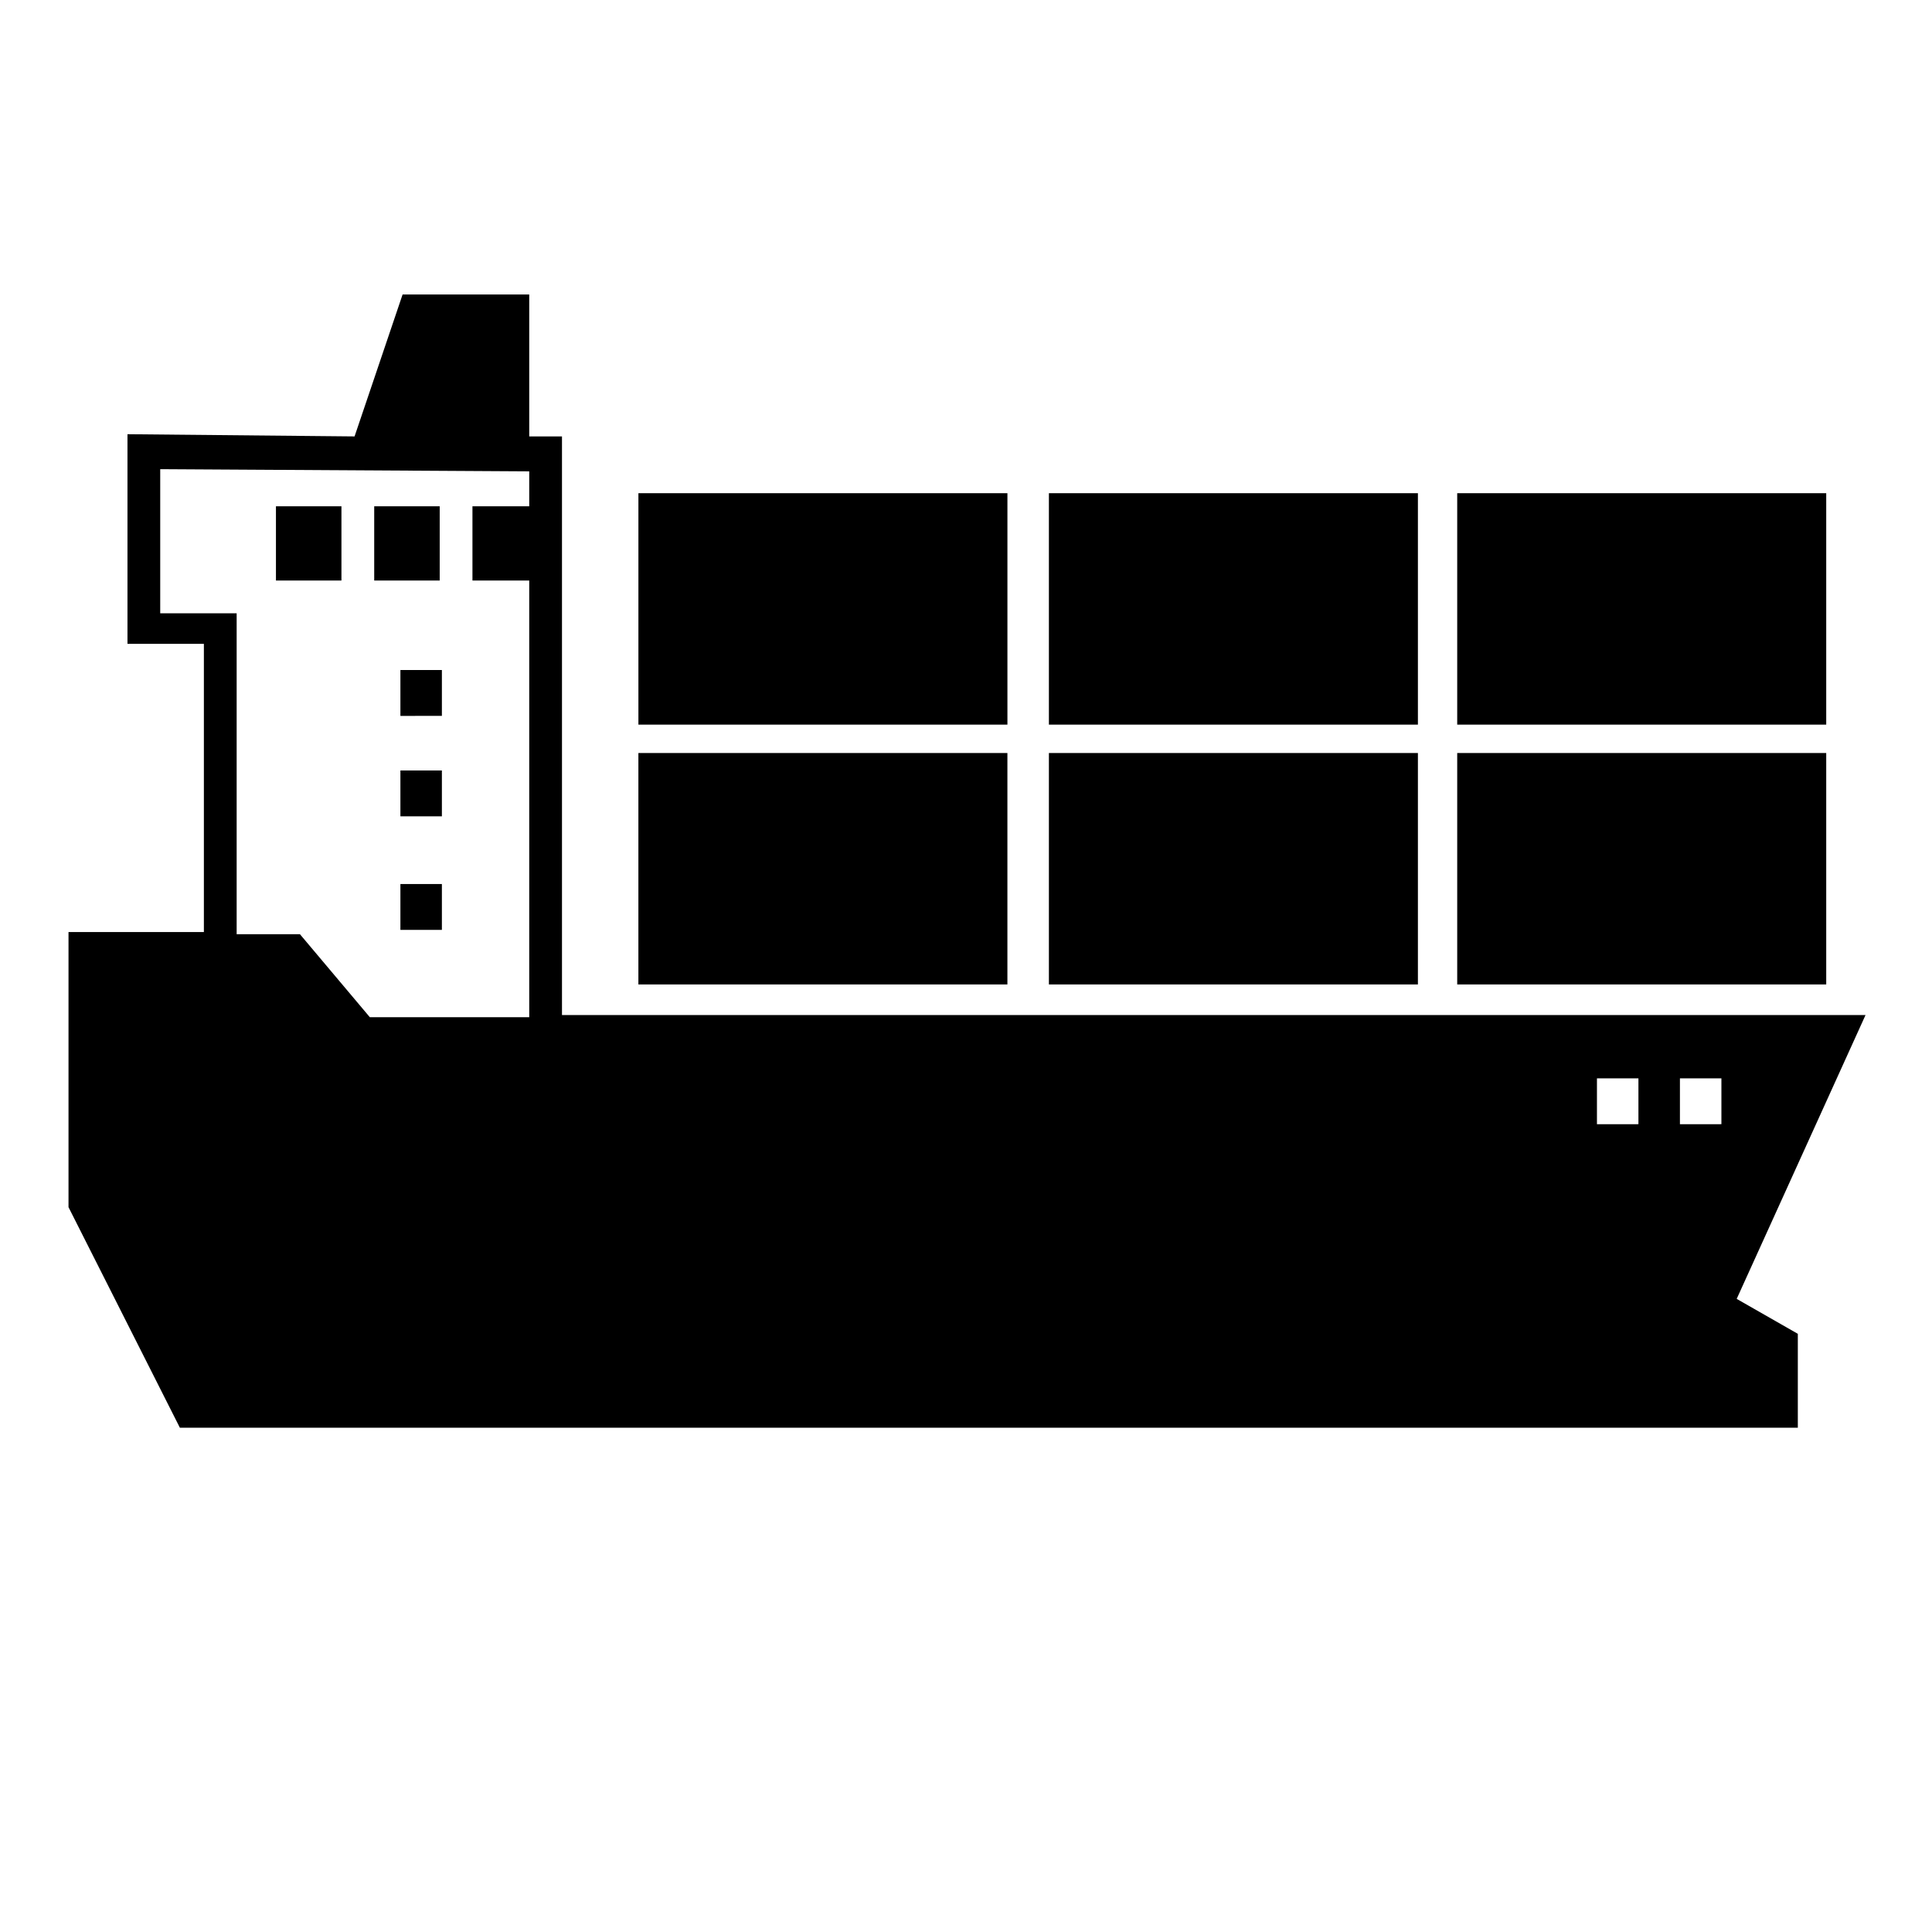
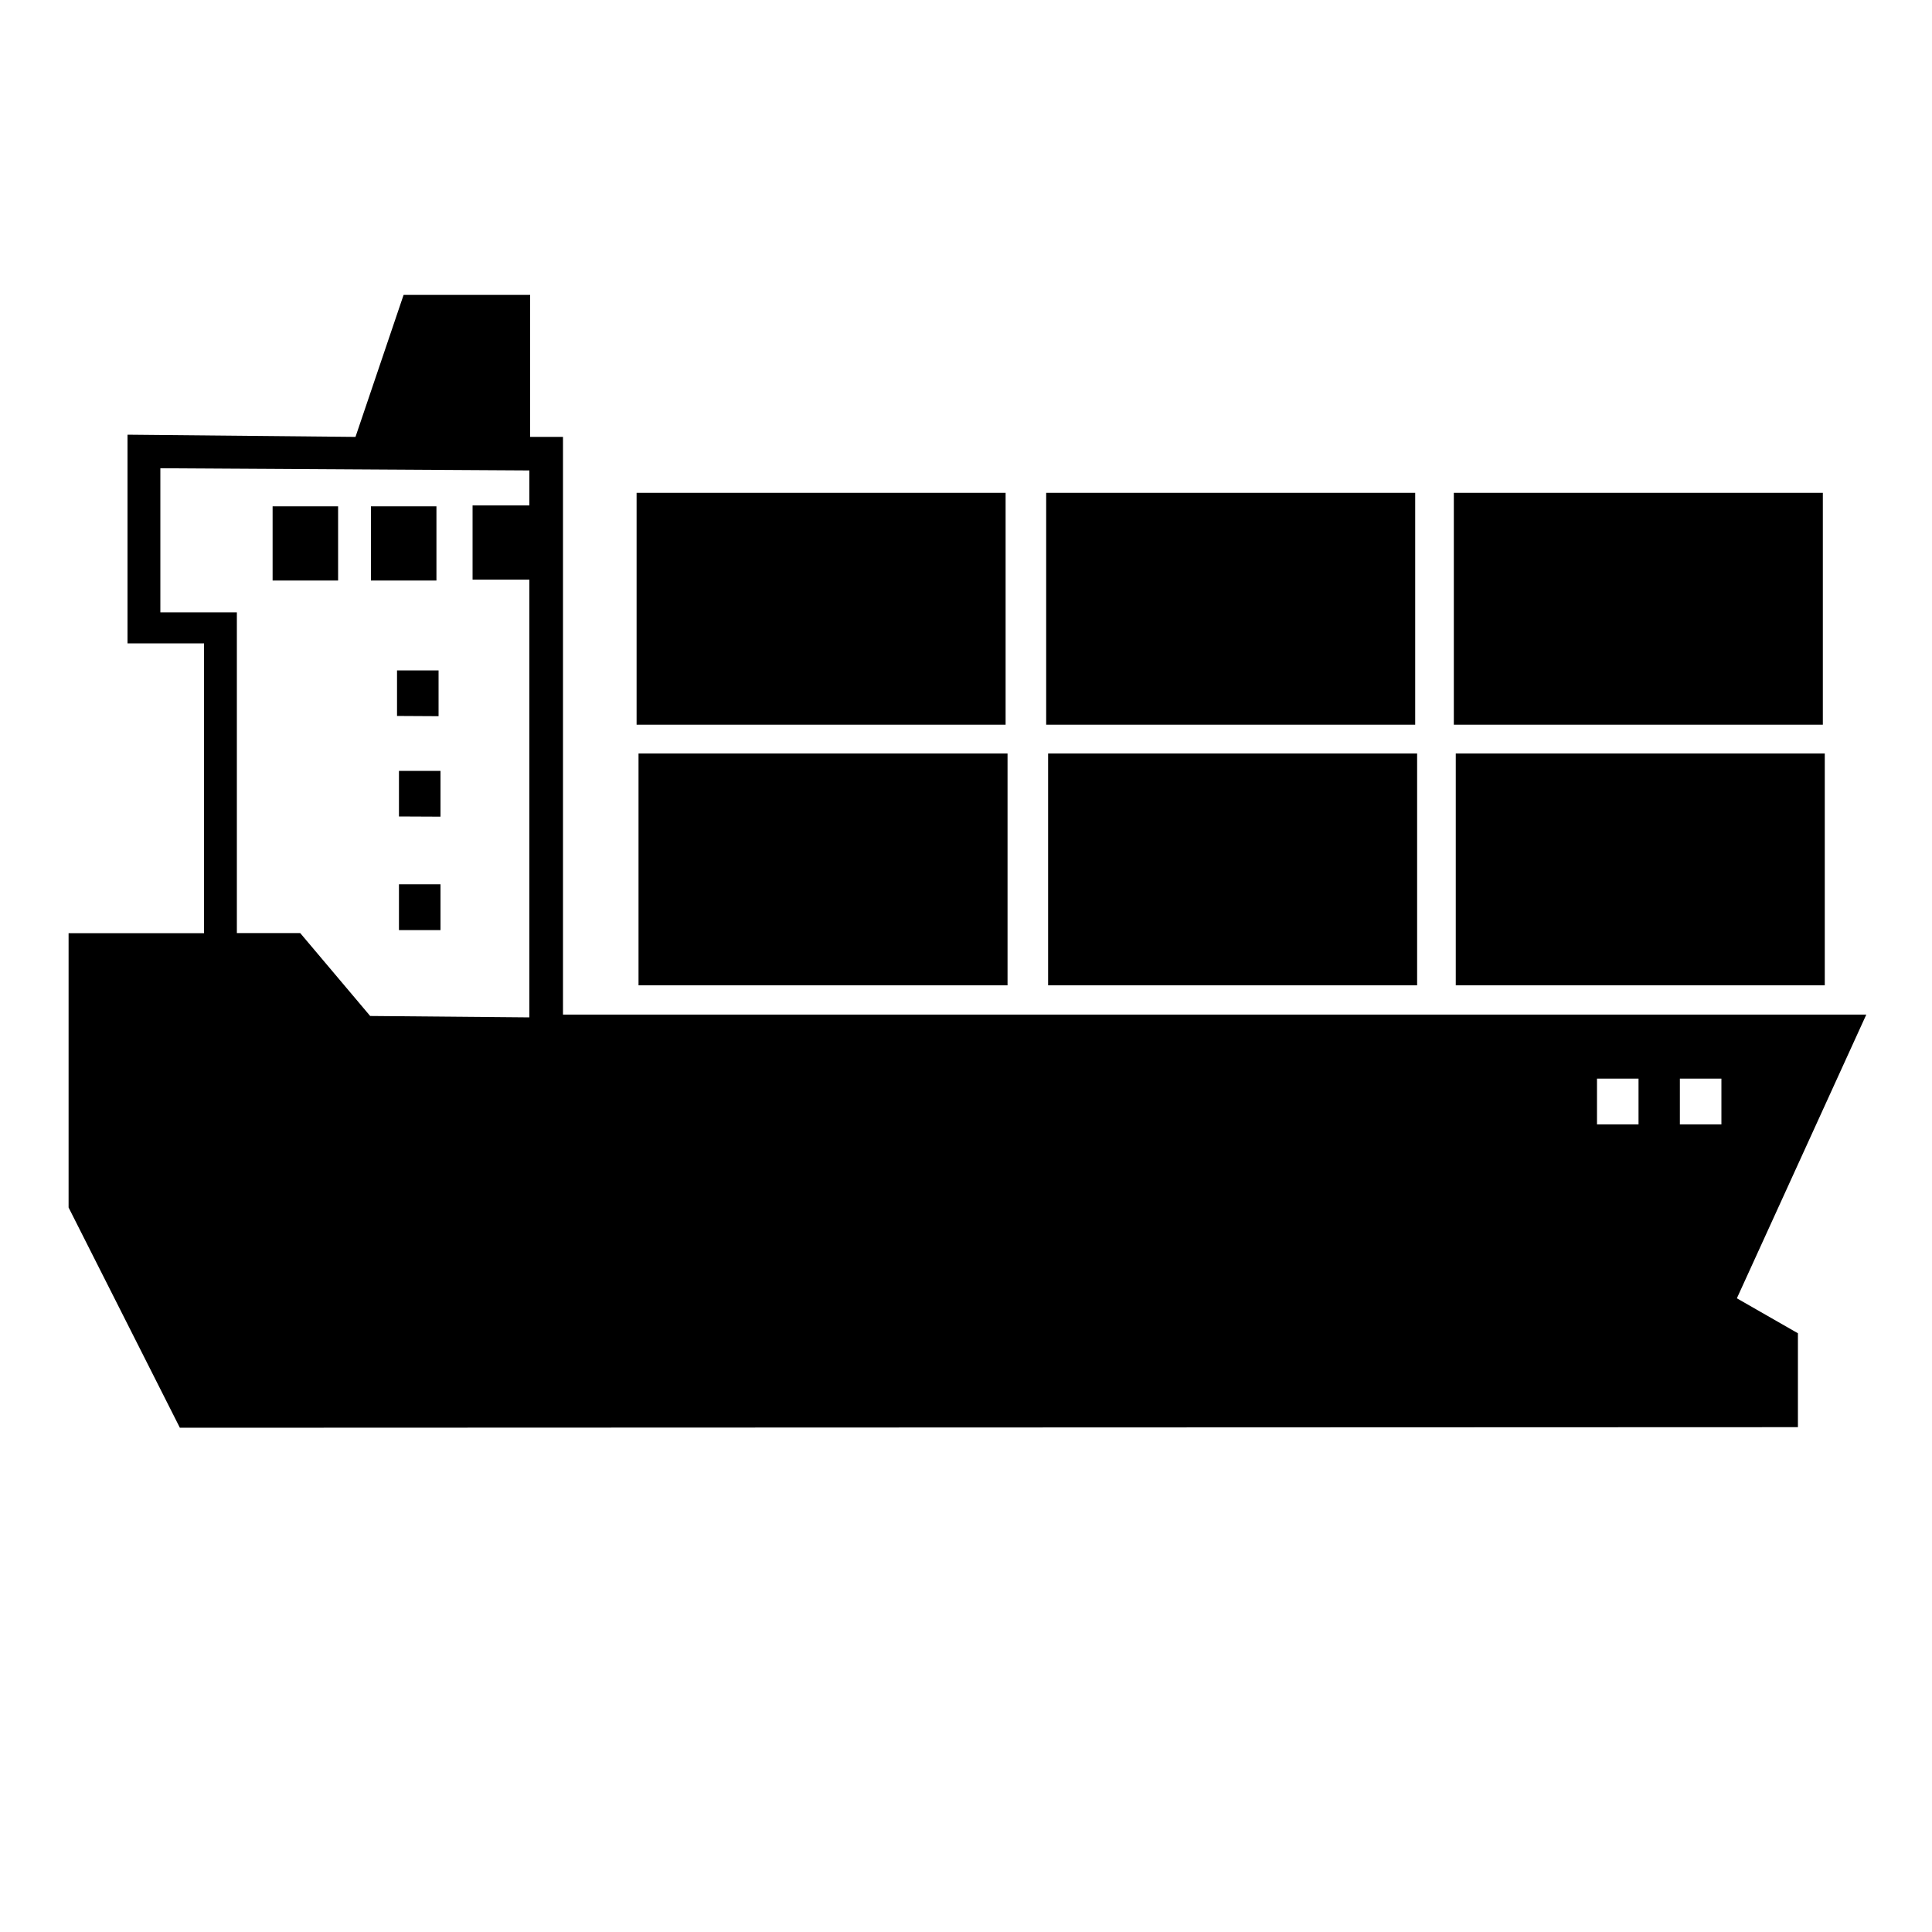
- <svg xmlns="http://www.w3.org/2000/svg" width="100" height="100">
-   <path d="M9.31 73.898L3.546 62.483v-14.24h7.007V33.325H6.598v-10.85l11.754.114 2.486-7.346h6.555v7.346h1.695v29.949H96.56L89.891 67.23l3.164 1.808v4.86zm75.495-15.71v-2.373h-2.147v2.374zm4.295 0v-2.373h-2.147v2.374zm-61.707-5.537V30.048h-2.939v-3.843h2.939v-1.808l-19.1-.113v7.459h3.956v16.613h3.277l3.617 4.295zm5.65-1.808V38.976h19.1v11.98h-19.1zm21.248 0V38.976h19.1v11.98h-19.1zm21.134 0V38.976h19.1v11.98h-19.1zm-54.7-2.713v-2.373h2.147v2.373zm0-5.877V39.88h2.147v2.373zm12.319-4.746v-11.98h19.1v11.98zm21.247 0v-11.98h19.1v11.98zm21.134 0v-11.98h19.1v11.98zm-54.7-.452V34.68h2.147v2.374zm-6.442-7.007v-3.843h3.39v3.843zm5.086 0v-3.843h3.39v3.843z" />
+ <svg xmlns="http://www.w3.org/2000/svg" viewBox="0 0 100 100">
+   <path d="M9.31 73.9 3.55 62.5v-14.2h7.01V33.3H6.6v-10.8l11.8.114 2.49-7.35h6.55v7.35h1.7v29.9H96.6L89.9 67.2l3.16 1.81v4.86zm75.5-15.7v-2.37h-2.15v2.37zm4.29 0v-2.37h-2.15v2.37zm-61.7-5.54V30h-2.94v-3.84h2.94v-1.81l-19.1-.113v7.46h3.96v16.6h3.28l3.62 4.29zm5.65-1.81V39h19.1v12h-19.1zm21.2 0V39h19.1v12h-19.1zm21.1 0V39h19.1v12h-19.1zm-54.7-2.71v-2.37h2.15v2.37zm0-5.88V39.9h2.15v2.37zm12.3-4.75v-12h19.1v12zm21.2 0v-12h19.1v12zm21.1 0v-12h19.1v12zm-54.7-.452V34.7h2.15v2.37zm-6.44-7.01v-3.84h3.39v3.84zm5.09 0v-3.84h3.39v3.84z" />
</svg>
